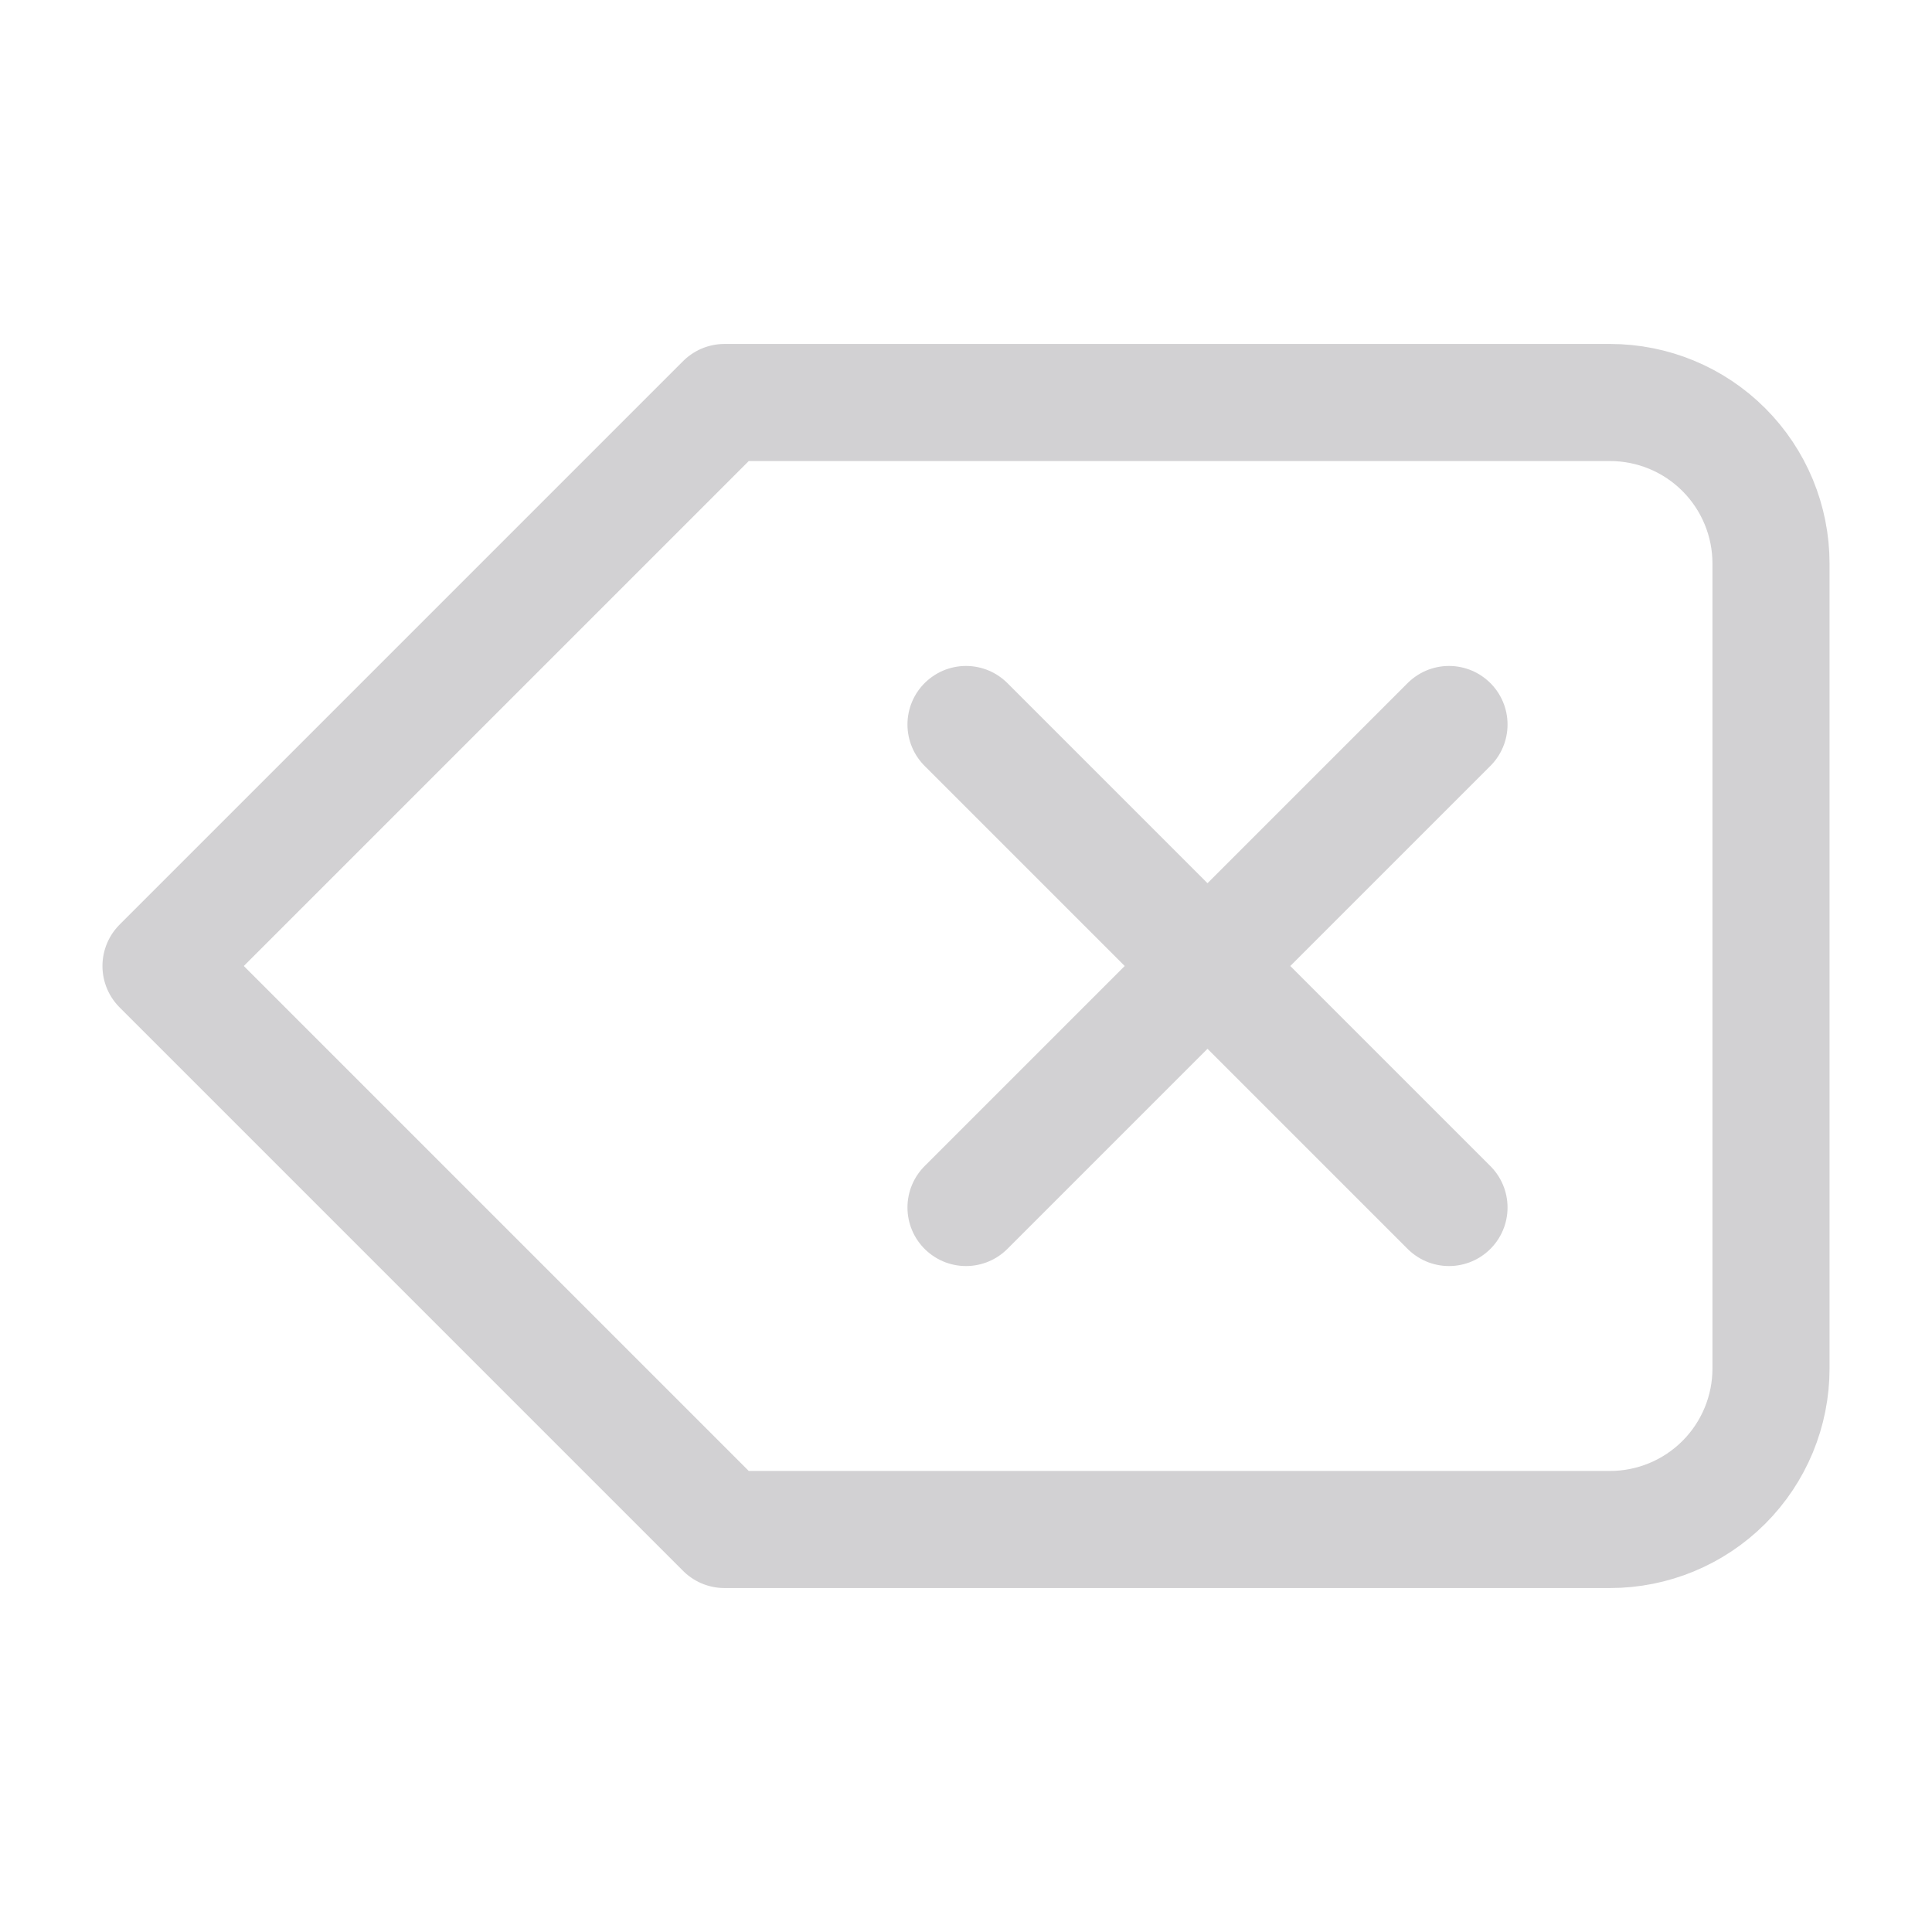
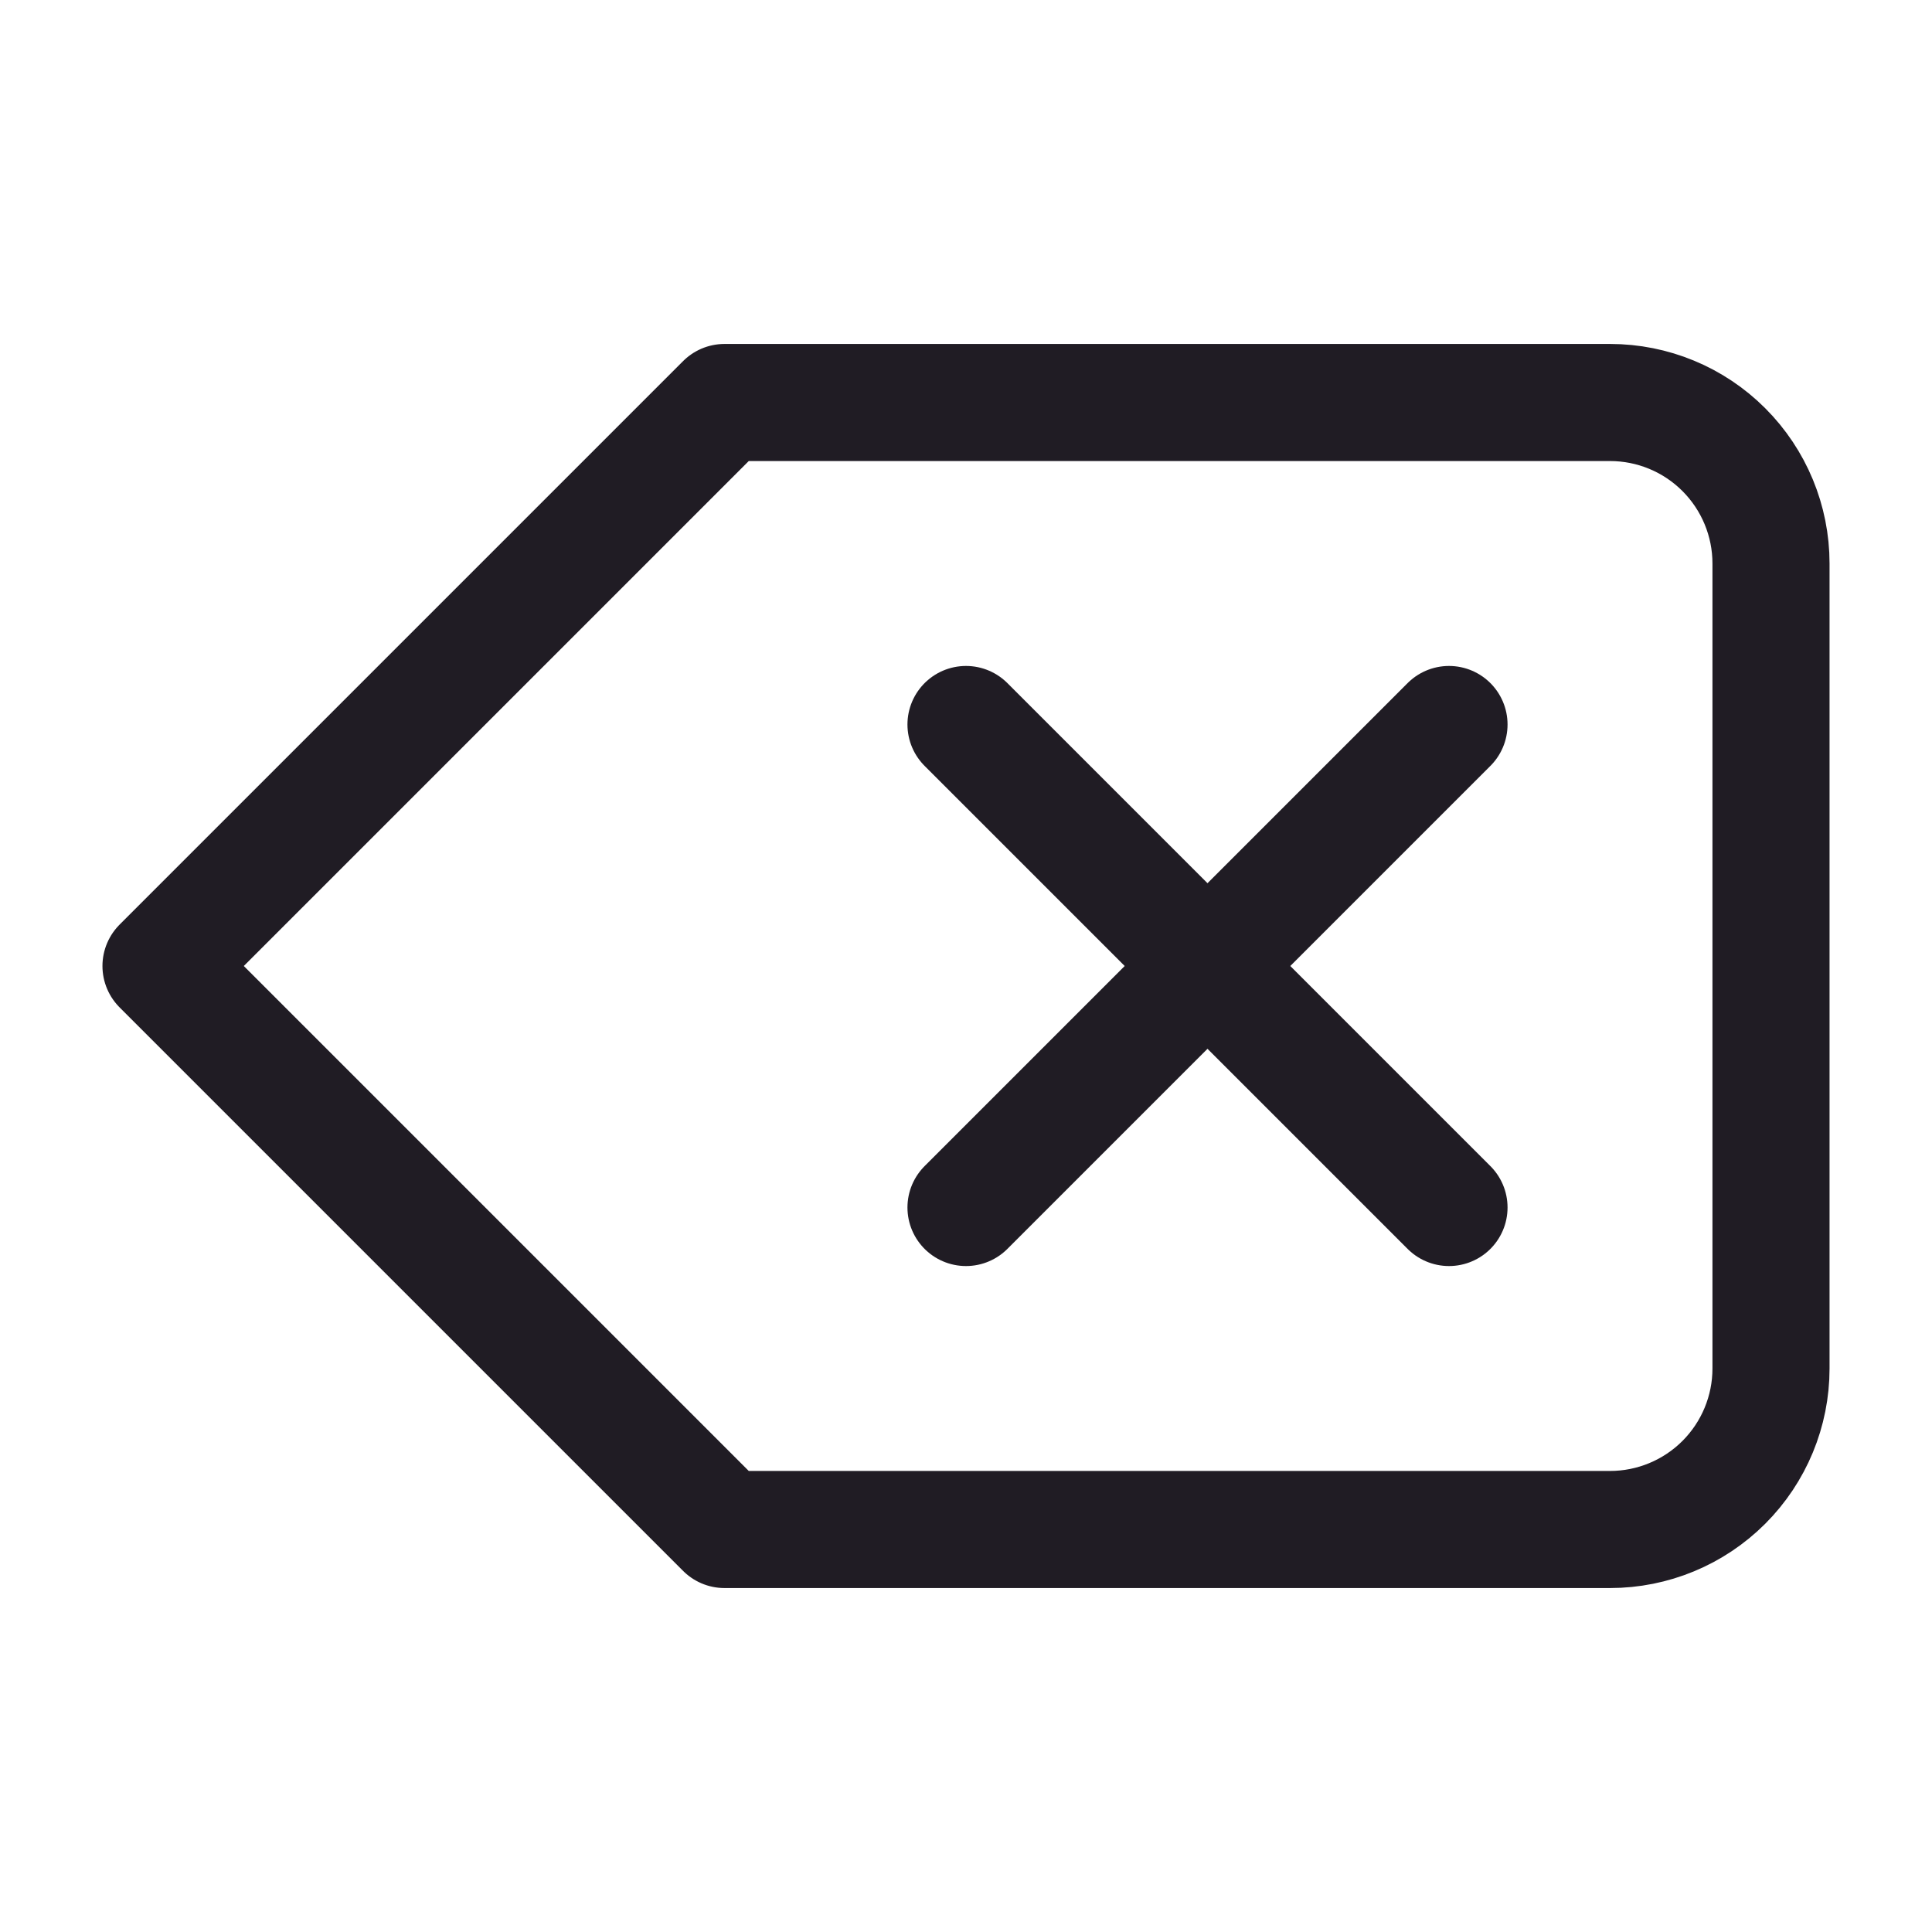
<svg xmlns="http://www.w3.org/2000/svg" width="66" height="66" viewBox="0 0 66 66" fill="none">
-   <path d="M49.5 24.75L41.25 33M41.25 33L33 41.25M41.25 33L33 24.75M41.25 33L49.5 41.25M55 13.75H24.75L5.5 33L24.75 52.25H55C56.459 52.25 57.858 51.67 58.889 50.639C59.92 49.608 60.5 48.209 60.5 46.75V19.25C60.5 17.791 59.92 16.392 58.889 15.361C57.858 14.329 56.459 13.75 55 13.75Z" stroke="#201C24" stroke-opacity="0.2" style="stroke:#201C24;stroke:color(display-p3 0.126 0.11 0.141);stroke-opacity:0.2;" stroke-width="4" stroke-linecap="round" stroke-linejoin="round" />
+   <path d="M49.5 24.75L41.25 33M41.25 33L33 41.25M41.25 33L33 24.75M41.25 33L49.5 41.25M55 13.75H24.75L5.5 33L24.75 52.25H55C56.459 52.25 57.858 51.67 58.889 50.639C59.92 49.608 60.5 48.209 60.5 46.75V19.25C60.5 17.791 59.92 16.392 58.889 15.361C57.858 14.329 56.459 13.75 55 13.75Z" stroke="#201C24" stroke-width="4" stroke-linecap="round" stroke-linejoin="round" />
</svg>
